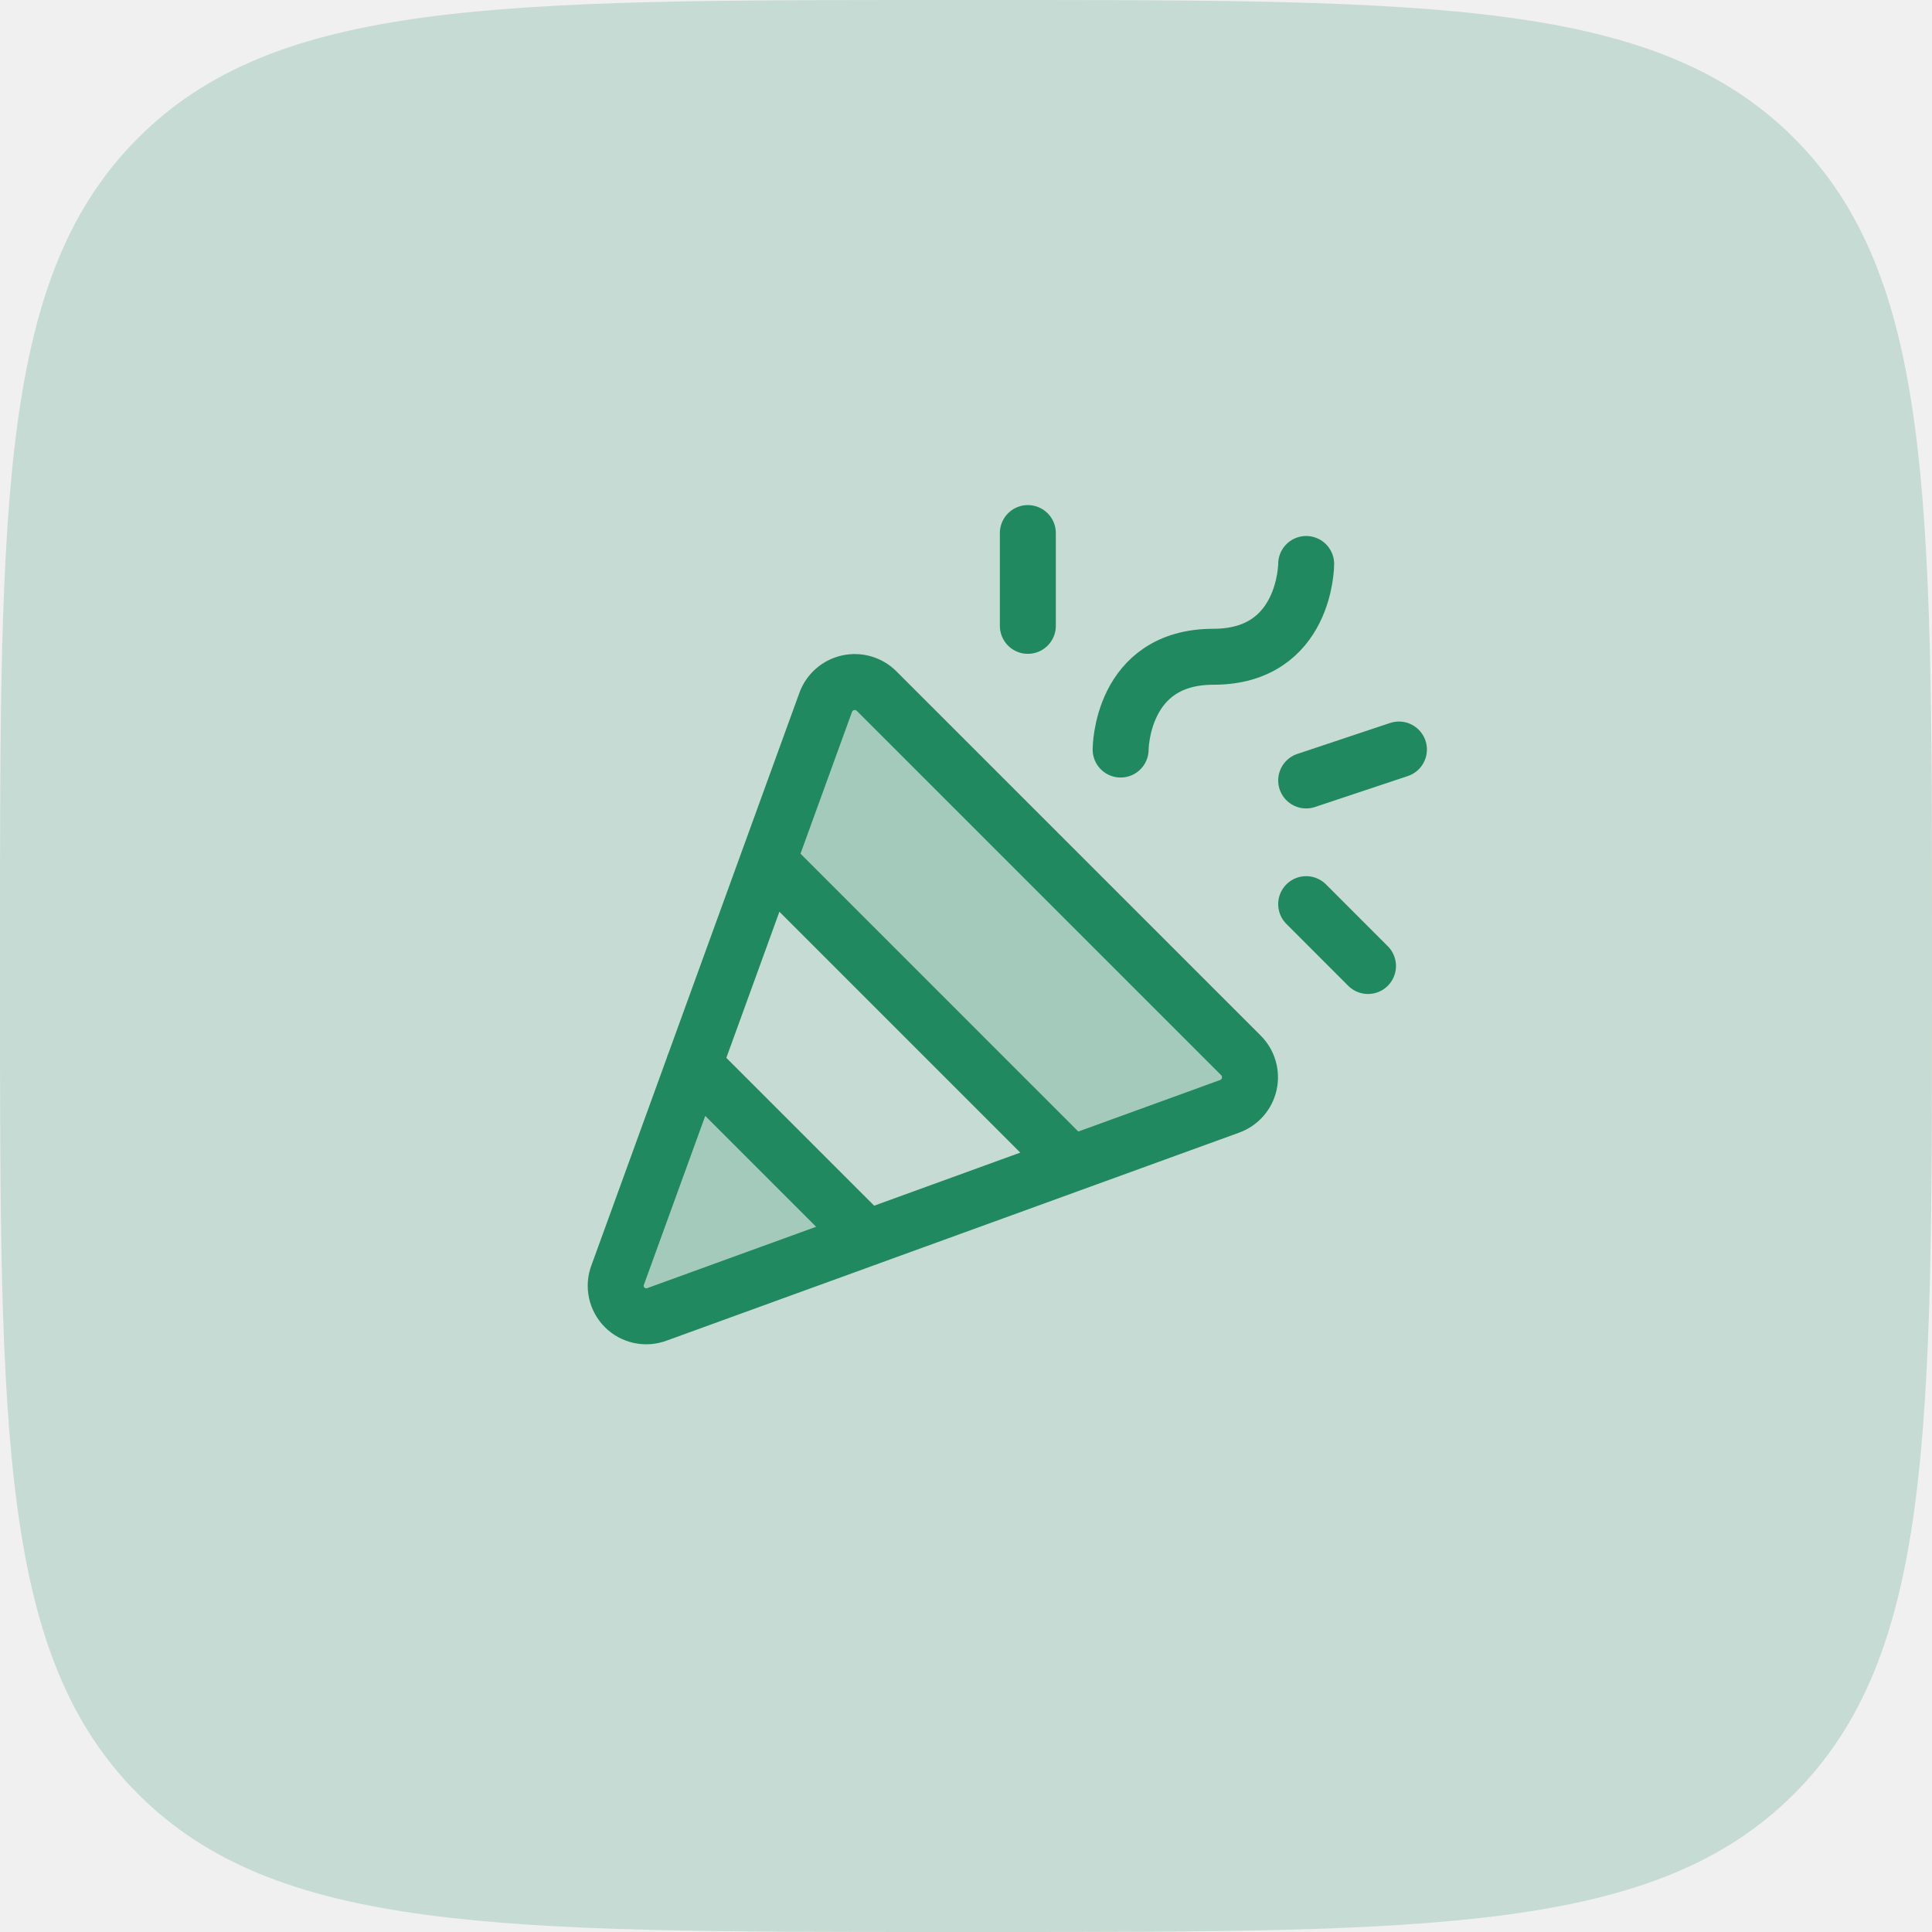
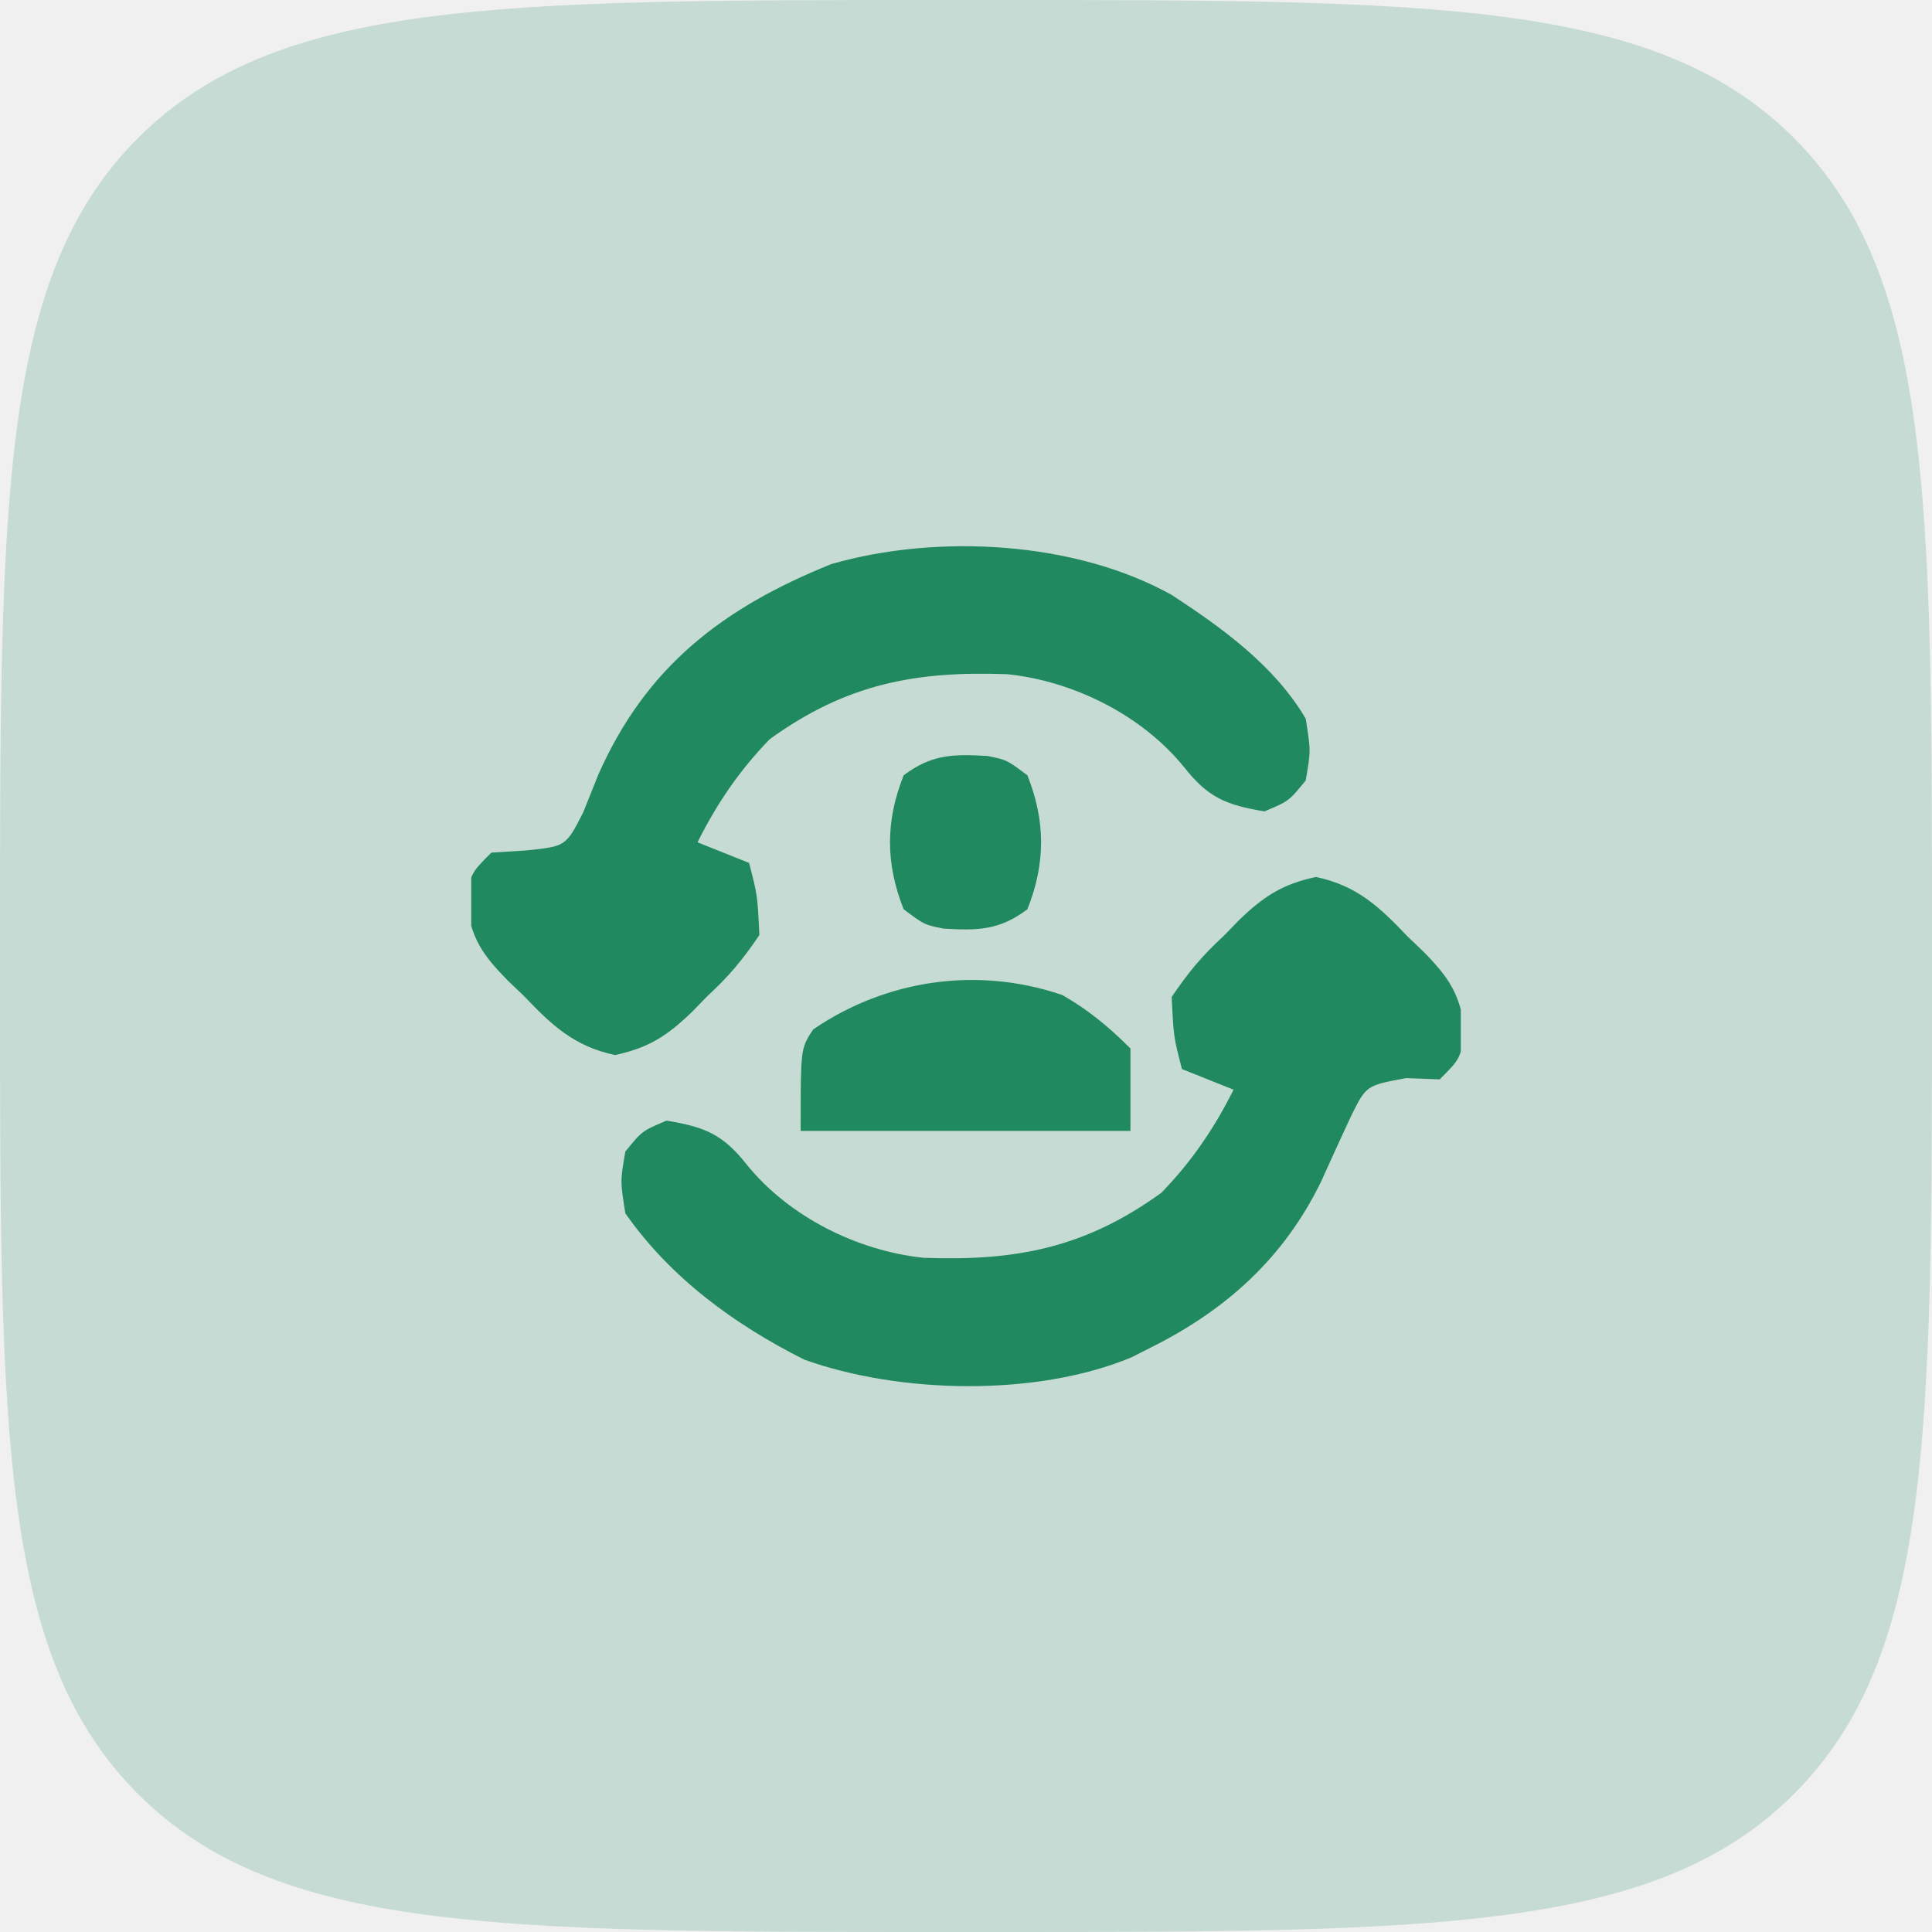
<svg xmlns="http://www.w3.org/2000/svg" width="82" height="82" viewBox="0 0 82 82" fill="none">
  <path d="M0 40C0 21.144 0 11.716 5.858 5.858 11.716 0 21.144 0 40 0h2c18.856 0 28.284 0 34.142 5.858C82 11.716 82 21.144 82 40v2c0 18.856 0 28.284-5.858 34.142C70.284 82 60.856 82 42 82h-2c-18.856 0-28.284 0-34.142-5.858C0 70.284 0 60.856 0 42v-2z" fill="#20895F" fill-opacity=".2" />
-   <path opacity=".2" d="M36.8 52.55l-7.35-7.35-3.232 8.909a1.296 1.296 0 001.673 1.673L36.8 52.55z" fill="#20895F" />
-   <path opacity=".2" d="M36.476 29.037l.152.035c.15.045.29.116.413.212l.117.104 15.455 15.455c.11.11.2.24.262.383l.053.146c.044.15.06.307.046.462l-.023.154a1.24 1.24 0 01-.184.427l-.095.123a1.238 1.238 0 01-.365.286l-.144.063-6.681 2.428-12.797-12.797 2.43-6.681c.053-.147.134-.282.237-.398l.11-.11c.118-.104.254-.183.4-.235l.15-.043a1.24 1.24 0 01.464-.014z" fill="#20895F" stroke="#20895F" stroke-width=".148" />
-   <path d="M26.218 54.11l8.827-24.299a1.312 1.312 0 012.165-.475L52.665 44.79a1.312 1.312 0 01-.476 2.166l-24.298 8.827a1.296 1.296 0 01-1.673-1.674v0zm21.345-22.297s0-3.938 3.937-3.938c3.938 0 3.938-3.938 3.938-3.938M36.8 52.55l-7.35-7.35m14.175-22.575v3.938m11.813 11.812L58.062 41m-2.624-7.875l3.937-1.313M32.6 36.537L45.462 49.4" stroke="#20895F" stroke-width="2.375" stroke-linecap="round" stroke-linejoin="round" />
+   <g clip-path="url(#clip0_4026_11936)" fill="#20895F">
+     <path d="M49.73 25.25c2.156 1.409 4.363 3.005 5.688 5.25.218 1.367.218 1.367 0 2.625-.712.875-.712.875-1.75 1.313-1.627-.272-2.393-.58-3.419-1.887-1.788-2.198-4.672-3.64-7.49-3.936-3.938-.145-6.86.426-10.092 2.76-1.287 1.33-2.237 2.725-3.062 4.375l2.188.875c.357 1.37.357 1.37.437 3.063-.724 1.066-1.292 1.748-2.215 2.597l-.635.654c-1.052 1.016-1.841 1.535-3.277 1.84-1.747-.372-2.687-1.27-3.88-2.521l-.66-.629c-1.095-1.113-1.564-1.8-1.778-3.36.195-1.206.195-1.206 1.07-2.081l1.494-.094c1.667-.174 1.667-.174 2.399-1.603l.646-1.612c2.024-4.577 5.27-7.079 9.898-8.941 4.508-1.29 10.336-.973 14.438 1.312zm6.127 11.972c1.747.371 2.687 1.268 3.88 2.52l.66.63c1.095 1.112 1.564 1.8 1.778 3.36-.195 1.206-.195 1.206-1.07 2.08l-1.422-.054c-1.69.312-1.69.312-2.317 1.564-.435.93-.861 1.864-1.282 2.8-1.574 3.253-4.024 5.466-7.229 7.066l-.836.424c-4.017 1.671-9.822 1.554-13.889.092-2.974-1.497-5.666-3.465-7.588-6.204-.218-1.367-.218-1.367 0-2.625.711-.875.711-.875 1.75-1.312 1.627.27 2.393.579 3.418 1.886 1.79 2.198 4.673 3.64 7.49 3.936 3.94.145 6.86-.425 10.092-2.76 1.288-1.33 2.238-2.724 3.063-4.375l-2.188-.875c-.357-1.369-.357-1.369-.437-3.062.724-1.066 1.293-1.748 2.215-2.598l.635-.654c1.052-1.015 1.841-1.535 3.277-1.84z" />
+     <path d="M34.872 44.053c2.928-1.967 6.591-2.516 10.012-1.362.977.562 1.782 1.22 2.596 2.019v2.79H34.482c0-1.433.005-2.153.06-2.602a1.62 1.62 0 01.118-.481 2.61 2.61 0 01.212-.364z" stroke="#20895F" />
+     <path d="M41.91 32.086c.82.164.82.164 1.695.82.775 1.936.775 3.751 0 5.687-1.188.892-2.095.907-3.555.82-.82-.163-.82-.163-1.695-.82-.774-1.936-.774-3.751 0-5.687 1.188-.891 2.095-.906 3.555-.82z" />
+   </g>
+   <defs>
+     <clipPath id="clip0_4026_11936">
+       <path fill="#fff" transform="translate(20 20)" d="M0 0h42v42H0z" />
+     </clipPath>
+   </defs>
</svg>
